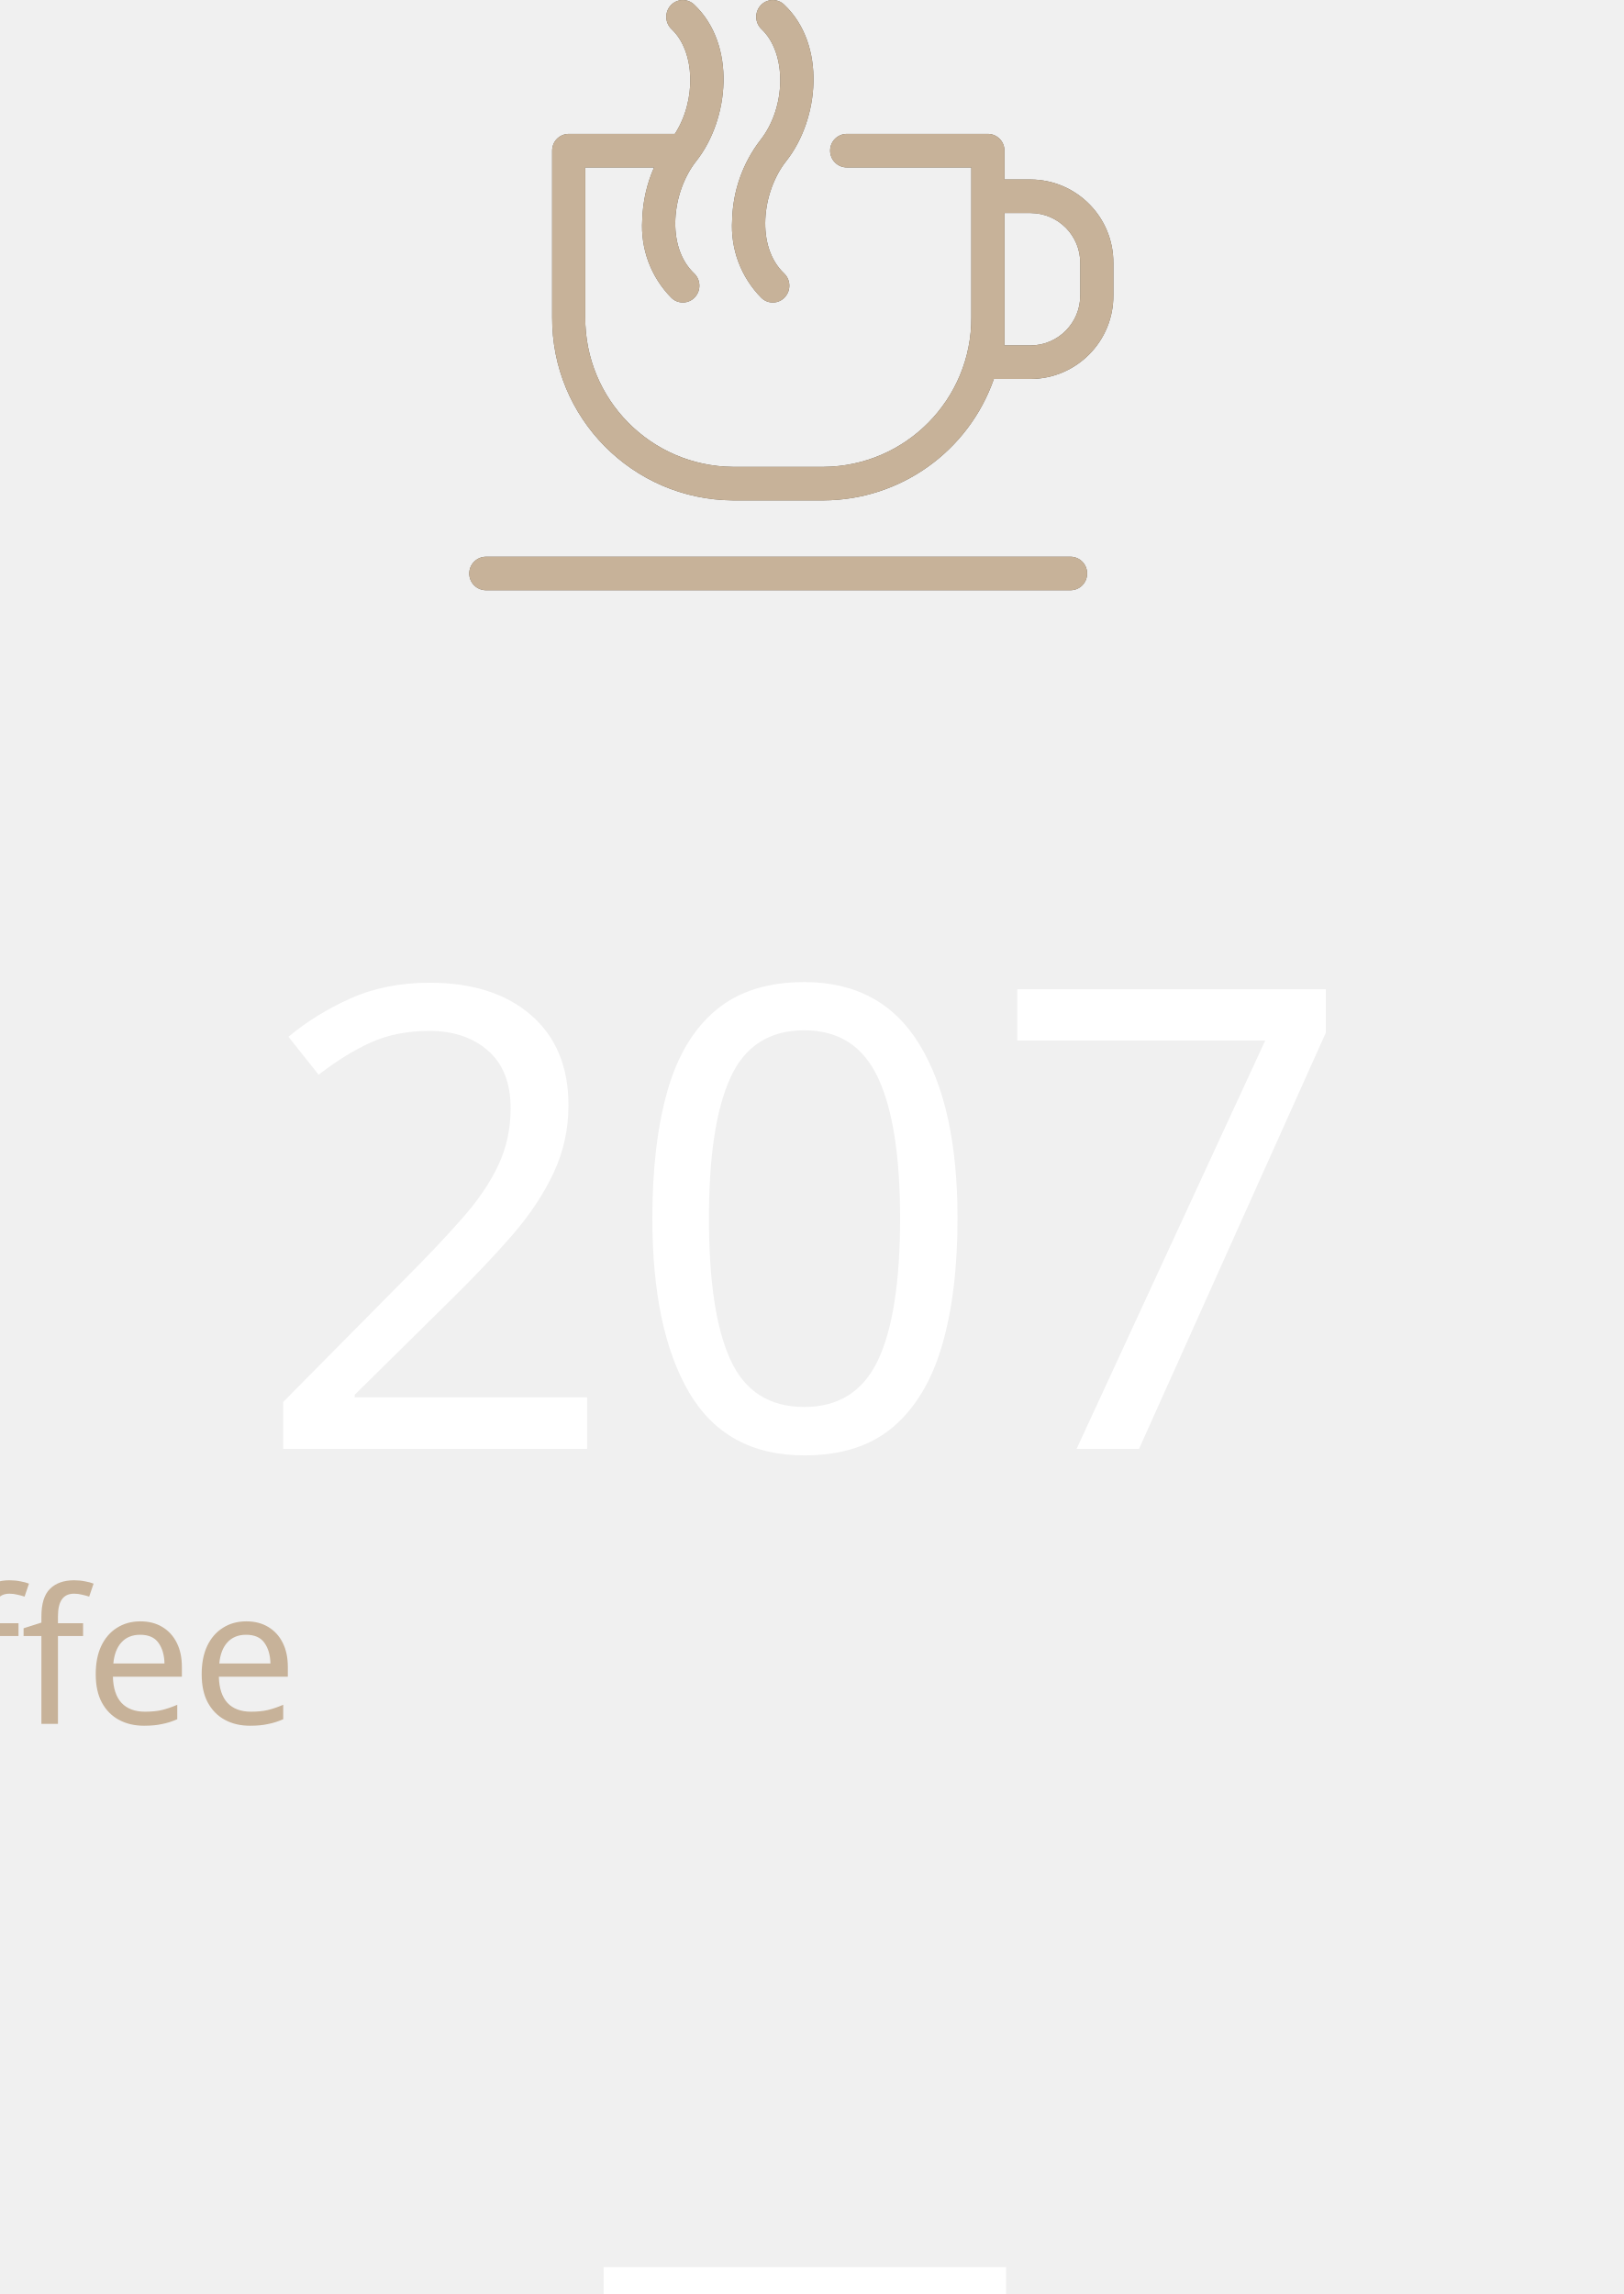
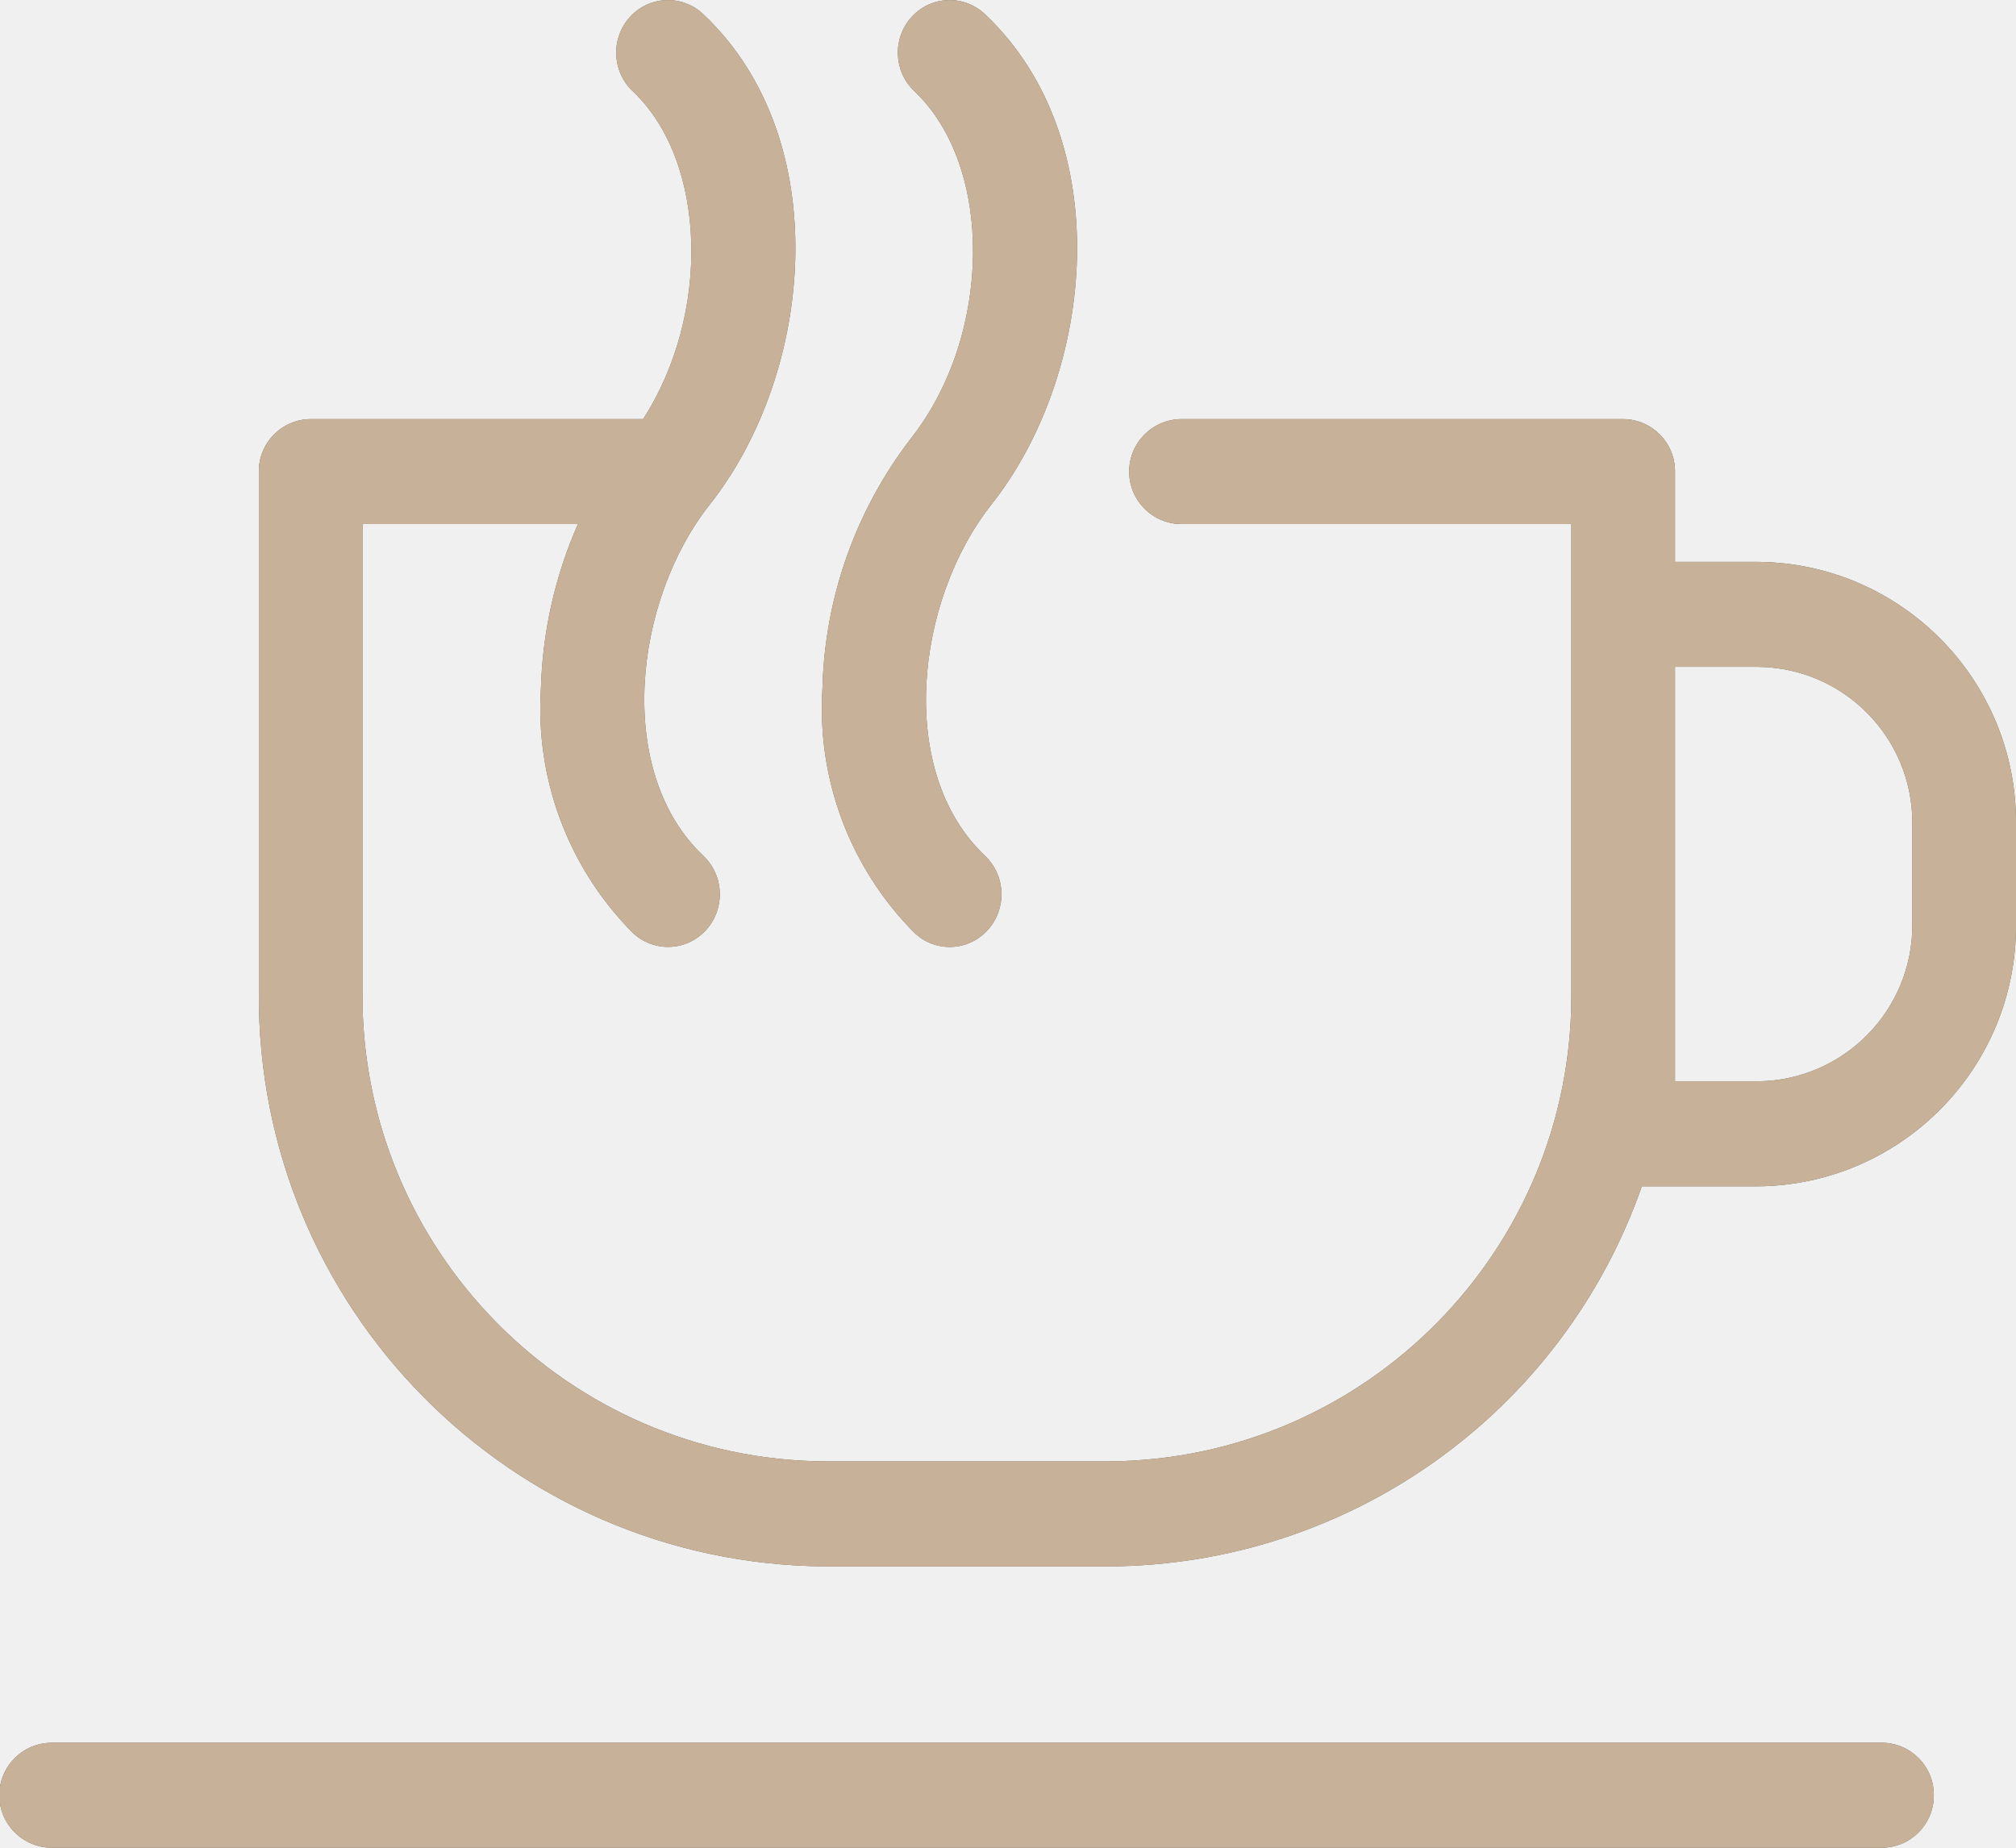
- <svg xmlns="http://www.w3.org/2000/svg" id="Cups_of_coffee_consumed" data-name="Cups of coffee consumed" width="121" height="171" viewBox="0 0 121 171">
+ <svg xmlns="http://www.w3.org/2000/svg" width="48" height="44" viewBox="0 0 48 44">
  <defs>
    <style>
      .cls-1 {
        fill-rule: evenodd;
        filter: url(#filter);
-       }
- 
-       .cls-2 {
-         font-size: 48px;
-         font-weight: 100;
-       }
- 
-       .cls-2, .cls-4 {
-         fill: #fff;
-       }
- 
-       .cls-2, .cls-3 {
-         text-anchor: middle;
-         font-family: Montserrat;
-       }
- 
-       .cls-3 {
-         font-size: 14px;
-         fill: #c7b299;
-         font-weight: 300;
-         text-transform: uppercase;
      }
    </style>
    <filter id="filter" x="736" y="4878" width="48" height="44" filterUnits="userSpaceOnUse">
      <feFlood result="flood" flood-color="#c7b299" />
      <feComposite result="composite" operator="in" in2="SourceGraphic" />
      <feBlend result="blend" in2="SourceGraphic" />
    </filter>
  </defs>
-   <path id="icon" class="cls-1" d="M782.043,4920.75a1.242,1.242,0,0,1-1.234,1.25H737.234a1.25,1.25,0,0,1,0-2.5h43.575A1.242,1.242,0,0,1,782.043,4920.75Zm-24.274-20.54a1.215,1.215,0,0,0,1.744-.06,1.266,1.266,0,0,0-.06-1.77c-2.116-2-1.663-6.07.155-8.37,2.467-3.12,3.01-8.68-.155-11.67a1.219,1.219,0,0,0-1.744.06,1.266,1.266,0,0,0,.06,1.77c1.9,1.79,1.858,5.82-.087,8.28a10.169,10.169,0,0,0-2.1,5.95A7.571,7.571,0,0,0,757.769,4900.21Zm26.231-2.6v2.4a6.205,6.205,0,0,1-6.154,6.24h-2.755a13.513,13.513,0,0,1-12.686,9.05h-6.766a13.579,13.579,0,0,1-13.476-13.66v-12.41a1.242,1.242,0,0,1,1.234-1.25h7.915c1.606-2.48,1.535-6.13-.249-7.81a1.266,1.266,0,0,1-.06-1.77,1.219,1.219,0,0,1,1.744-.06c3.164,2.99,2.621,8.55.155,11.67-1.819,2.3-2.272,6.37-.155,8.37a1.266,1.266,0,0,1,.06,1.77,1.219,1.219,0,0,1-1.744.06,7.571,7.571,0,0,1-2.184-5.81,10.44,10.44,0,0,1,.881-3.92h-5.13v11.16a11.094,11.094,0,0,0,11.009,11.16h6.766a11.093,11.093,0,0,0,11.008-11.16v-11.16h-9.278a1.25,1.25,0,0,1,0-2.5h10.512a1.242,1.242,0,0,1,1.234,1.25v2.15h1.965A6.2,6.2,0,0,1,784,4897.61Zm-2.468,0a3.711,3.711,0,0,0-3.686-3.73h-1.965v9.87h1.965a3.719,3.719,0,0,0,3.686-3.74v-2.4Z" transform="translate(-701 -4878)" />
-   <text id="_207" data-name="207" class="cls-2" x="60" y="108.003">207</text>
-   <text id="Cups_of_coffee" data-name="Cups of coffee" class="cls-3" x="-24.832" y="128.502">Cups of coffee</text>
-   <rect id="lines" class="cls-4" x="45" y="169" width="30" height="2" />
+   <path id="icon" class="cls-1" d="M782.043,4920.75a1.242,1.242,0,0,1-1.234,1.25H737.234a1.25,1.25,0,0,1,0-2.5h43.575A1.242,1.242,0,0,1,782.043,4920.75Zm-24.274-20.54a1.215,1.215,0,0,0,1.744-.06,1.266,1.266,0,0,0-.06-1.77c-2.116-2-1.663-6.07.155-8.37,2.467-3.12,3.01-8.68-.155-11.67a1.219,1.219,0,0,0-1.744.06,1.266,1.266,0,0,0,.06,1.77c1.9,1.79,1.858,5.82-.087,8.28a10.169,10.169,0,0,0-2.1,5.95A7.571,7.571,0,0,0,757.769,4900.21Zm26.231-2.6v2.4a6.205,6.205,0,0,1-6.154,6.24h-2.755a13.513,13.513,0,0,1-12.686,9.05h-6.766a13.579,13.579,0,0,1-13.476-13.66v-12.41a1.242,1.242,0,0,1,1.234-1.25h7.915c1.606-2.48,1.535-6.13-.249-7.81a1.266,1.266,0,0,1-.06-1.77,1.219,1.219,0,0,1,1.744-.06c3.164,2.99,2.621,8.55.155,11.67-1.819,2.3-2.272,6.37-.155,8.37a1.266,1.266,0,0,1,.06,1.77,1.219,1.219,0,0,1-1.744.06,7.571,7.571,0,0,1-2.184-5.81,10.44,10.44,0,0,1,.881-3.92h-5.13v11.16a11.094,11.094,0,0,0,11.009,11.16h6.766a11.093,11.093,0,0,0,11.008-11.16v-11.16h-9.278a1.25,1.25,0,0,1,0-2.5h10.512a1.242,1.242,0,0,1,1.234,1.25v2.15h1.965A6.2,6.2,0,0,1,784,4897.61Zm-2.468,0a3.711,3.711,0,0,0-3.686-3.73h-1.965v9.87h1.965a3.719,3.719,0,0,0,3.686-3.74v-2.4Z" transform="translate(-736 -4878)" />
</svg>
